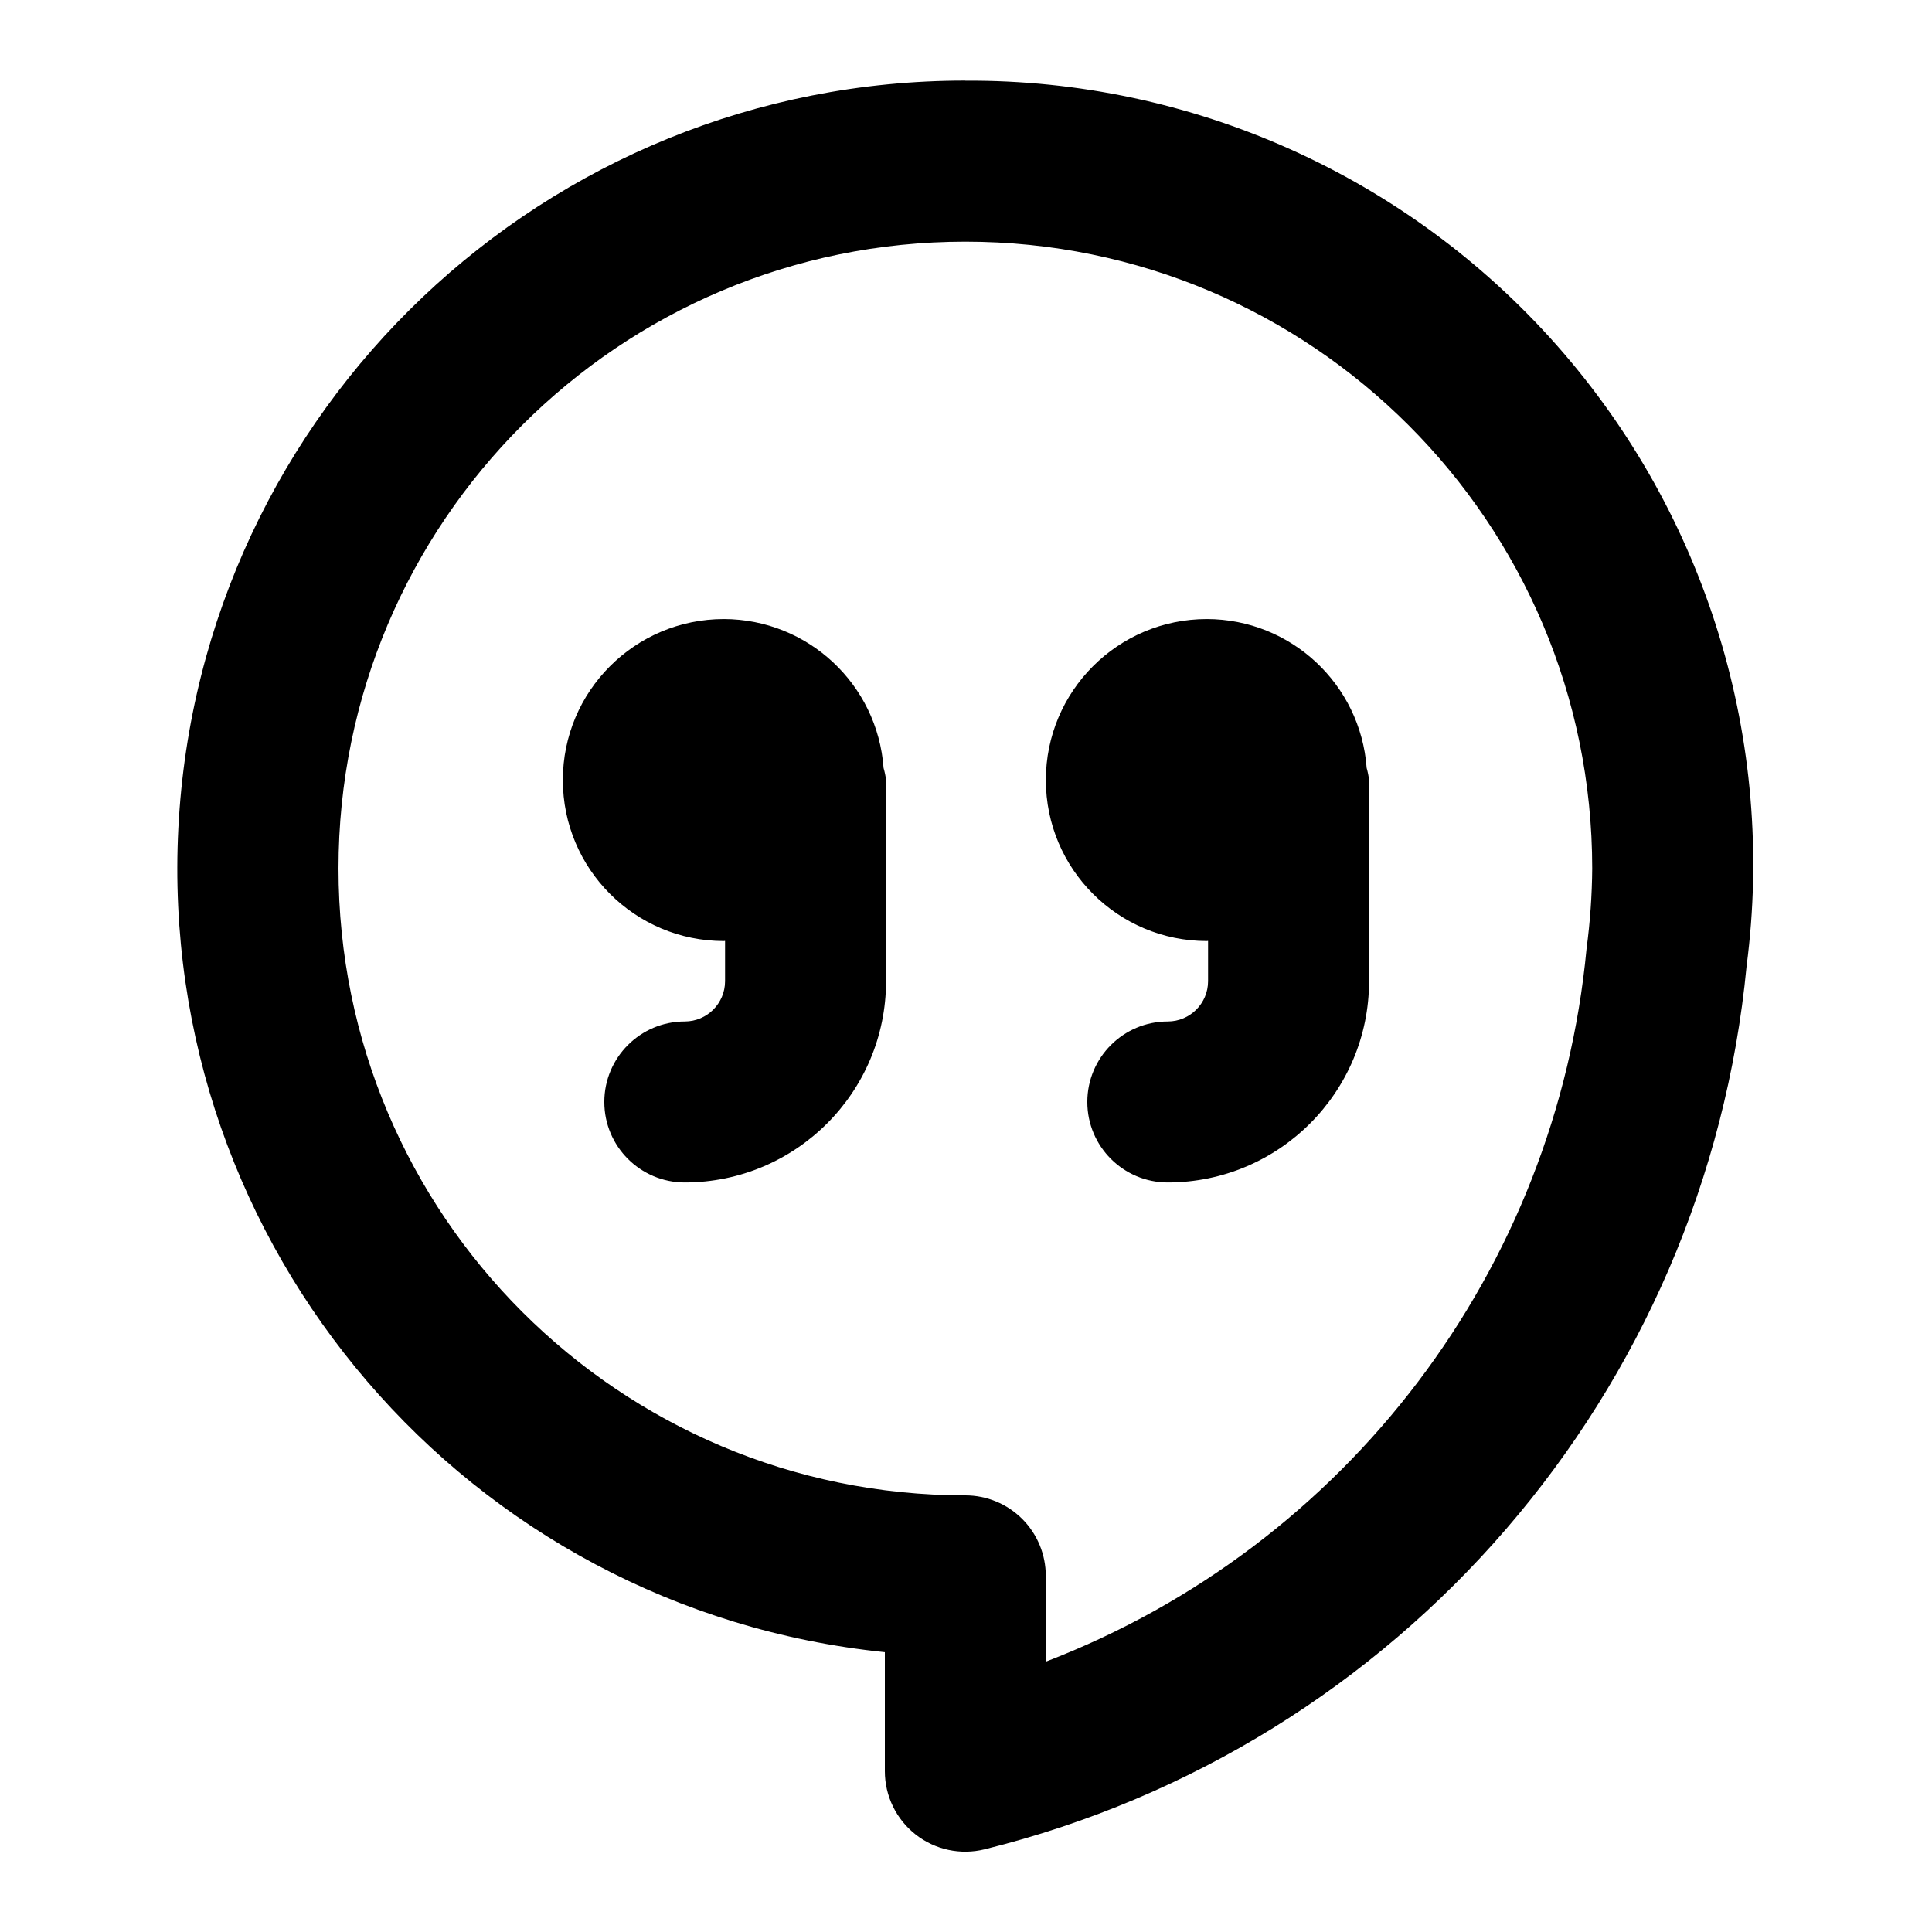
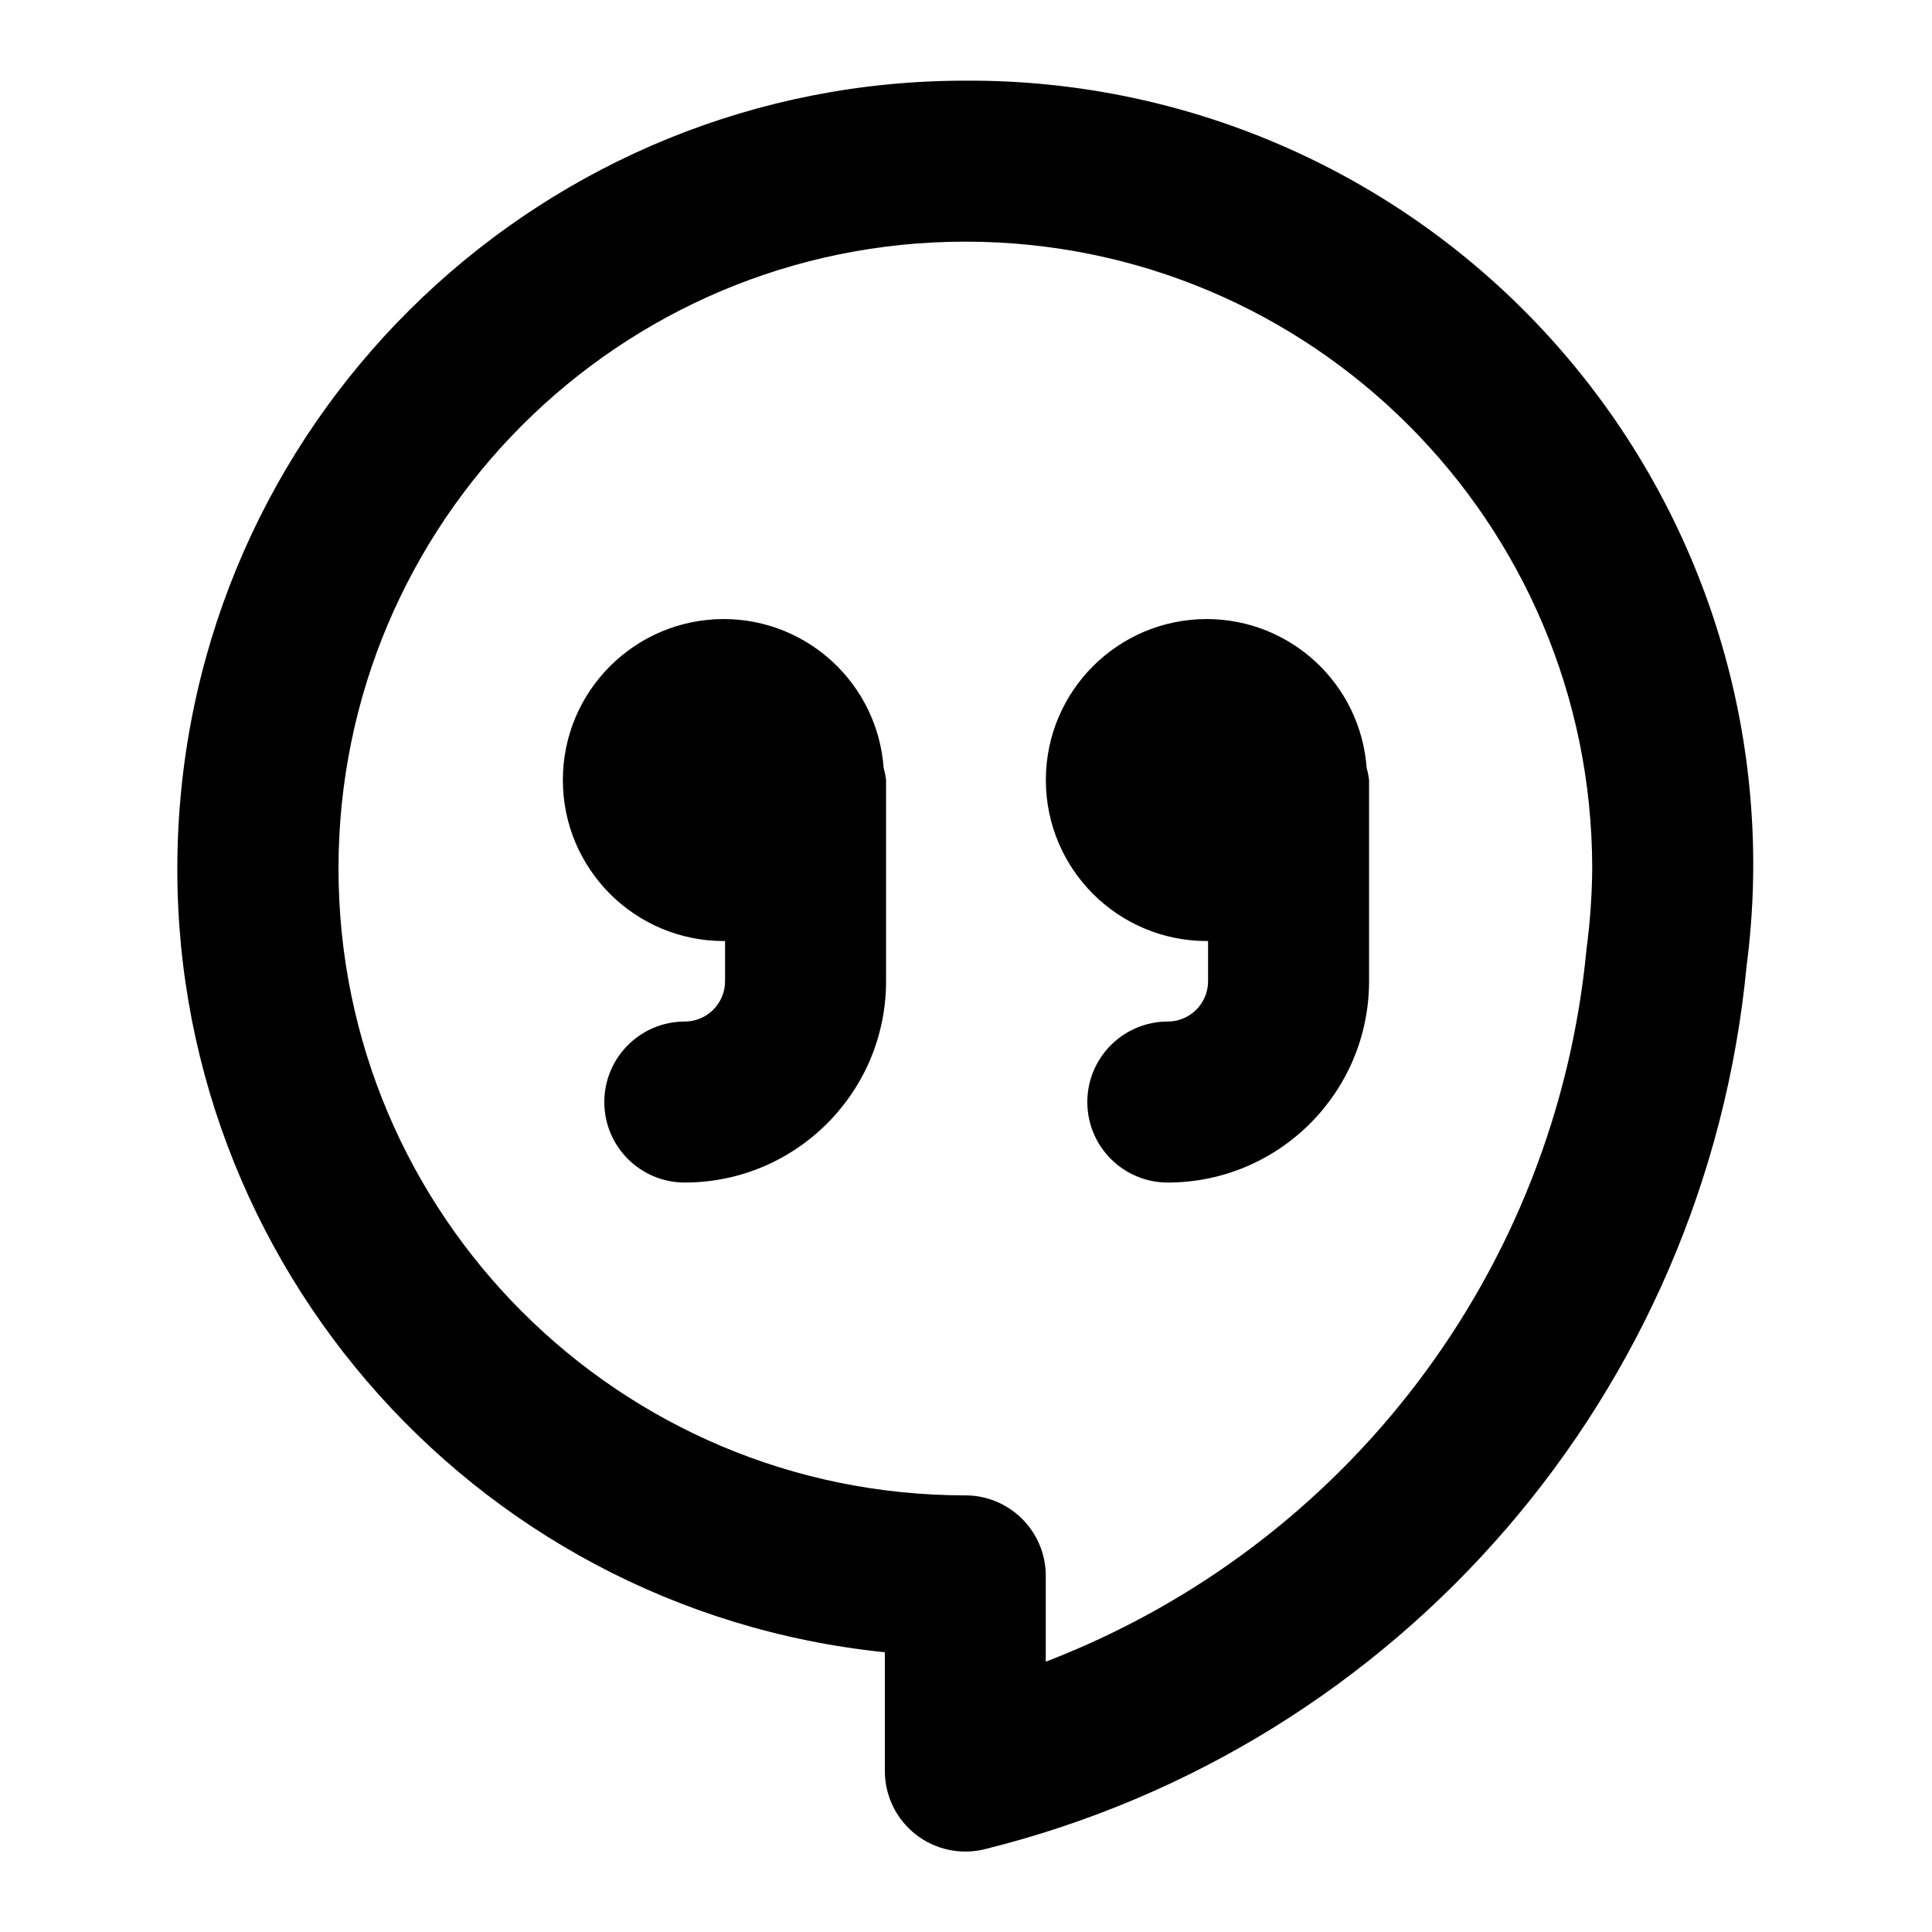
<svg xmlns="http://www.w3.org/2000/svg" data-name="Layer 1" viewBox="0 0 24 24">
-   <path d="M8.992,7.69a2,2,0,0,0,0,4l.015-.002v.501a.501.501,0,0,1-.5.5,1,1,0,0,0,0,2,2.502,2.502,0,0,0,2.5-2.5v-2.5A.941.941,0,0,0,10.976,9.54,1.994,1.994,0,0,0,8.992,7.69Zm3-6.689a9.787,9.787,0,0,0-1,19.523V22.002a.999.999,0,0,0,1.239.971A12.535,12.535,0,0,0,21.697,11.998a9.734,9.734,0,0,0-9.706-10.996ZM19.709,11.782a10.548,10.548,0,0,1-6.718,8.86V19.576a.999.999,0,0,0-1-1,7.787,7.787,0,1,1,7.788-7.787A7.945,7.945,0,0,1,19.709,11.782ZM14.992,7.69a2,2,0,1,0,0,4l.015-.002v.501a.501.501,0,0,1-.5.5,1,1,0,0,0,0,2,2.502,2.502,0,0,0,2.5-2.5v-2.5A.941.941,0,0,0,16.977,9.54,1.994,1.994,0,0,0,14.992,7.69Z" />
+   <path d="M8.992 7.69a2 2 0 000 4l.015-.001v.501a.501.501 0 01-.5.5 1 1 0 000 2 2.502 2.502 0 002.5-2.5v-2.5a.941.941 0 00-.03-.15 1.994 1.994 0 00-1.985-1.85zm3-6.688a9.787 9.787 0 00-1 19.523v1.477a1 1 0 001.238.97 12.535 12.535 0 009.467-10.974 9.734 9.734 0 00-9.706-10.996zm7.717 10.78a10.548 10.548 0 01-6.718 8.86v-1.066a1 1 0 00-1-1 7.787 7.787 0 117.788-7.787 7.945 7.945 0 01-.07.993zM14.992 7.69a2 2 0 100 4l.015-.001v.501a.501.501 0 01-.5.5 1 1 0 000 2 2.502 2.502 0 002.5-2.5v-2.5a.941.941 0 00-.03-.15 1.994 1.994 0 00-1.985-1.85z" />
</svg>
